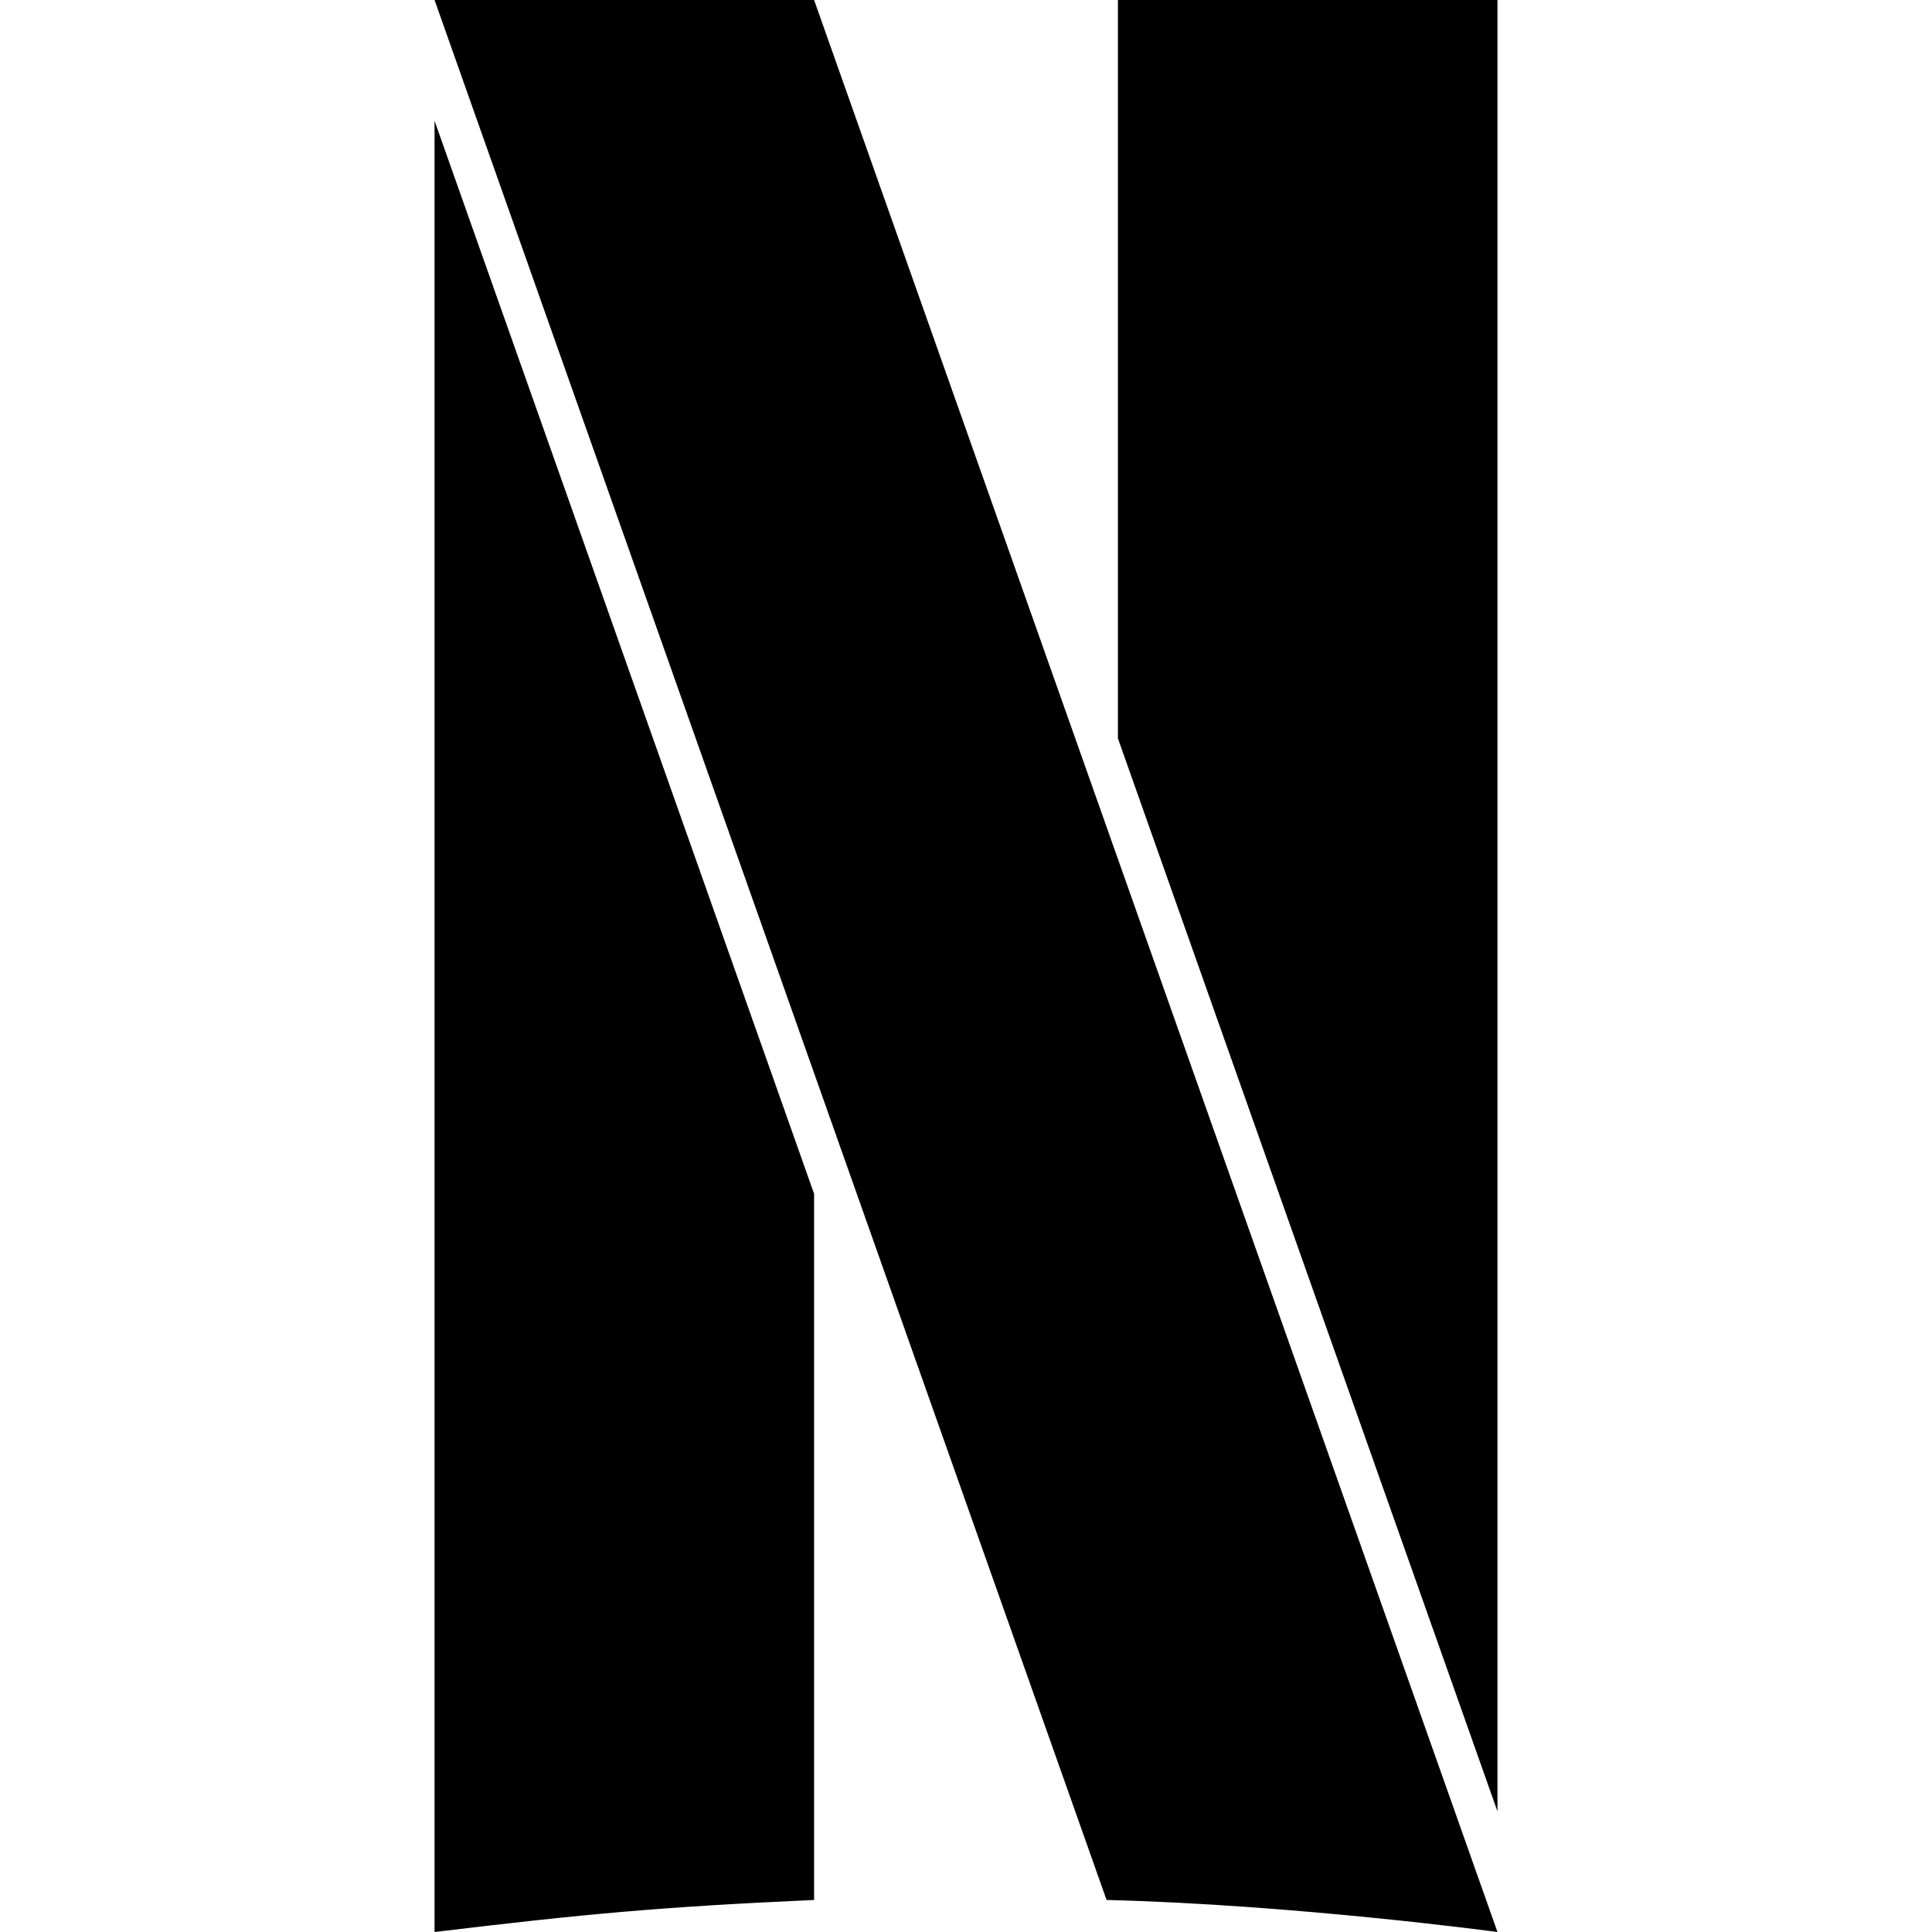
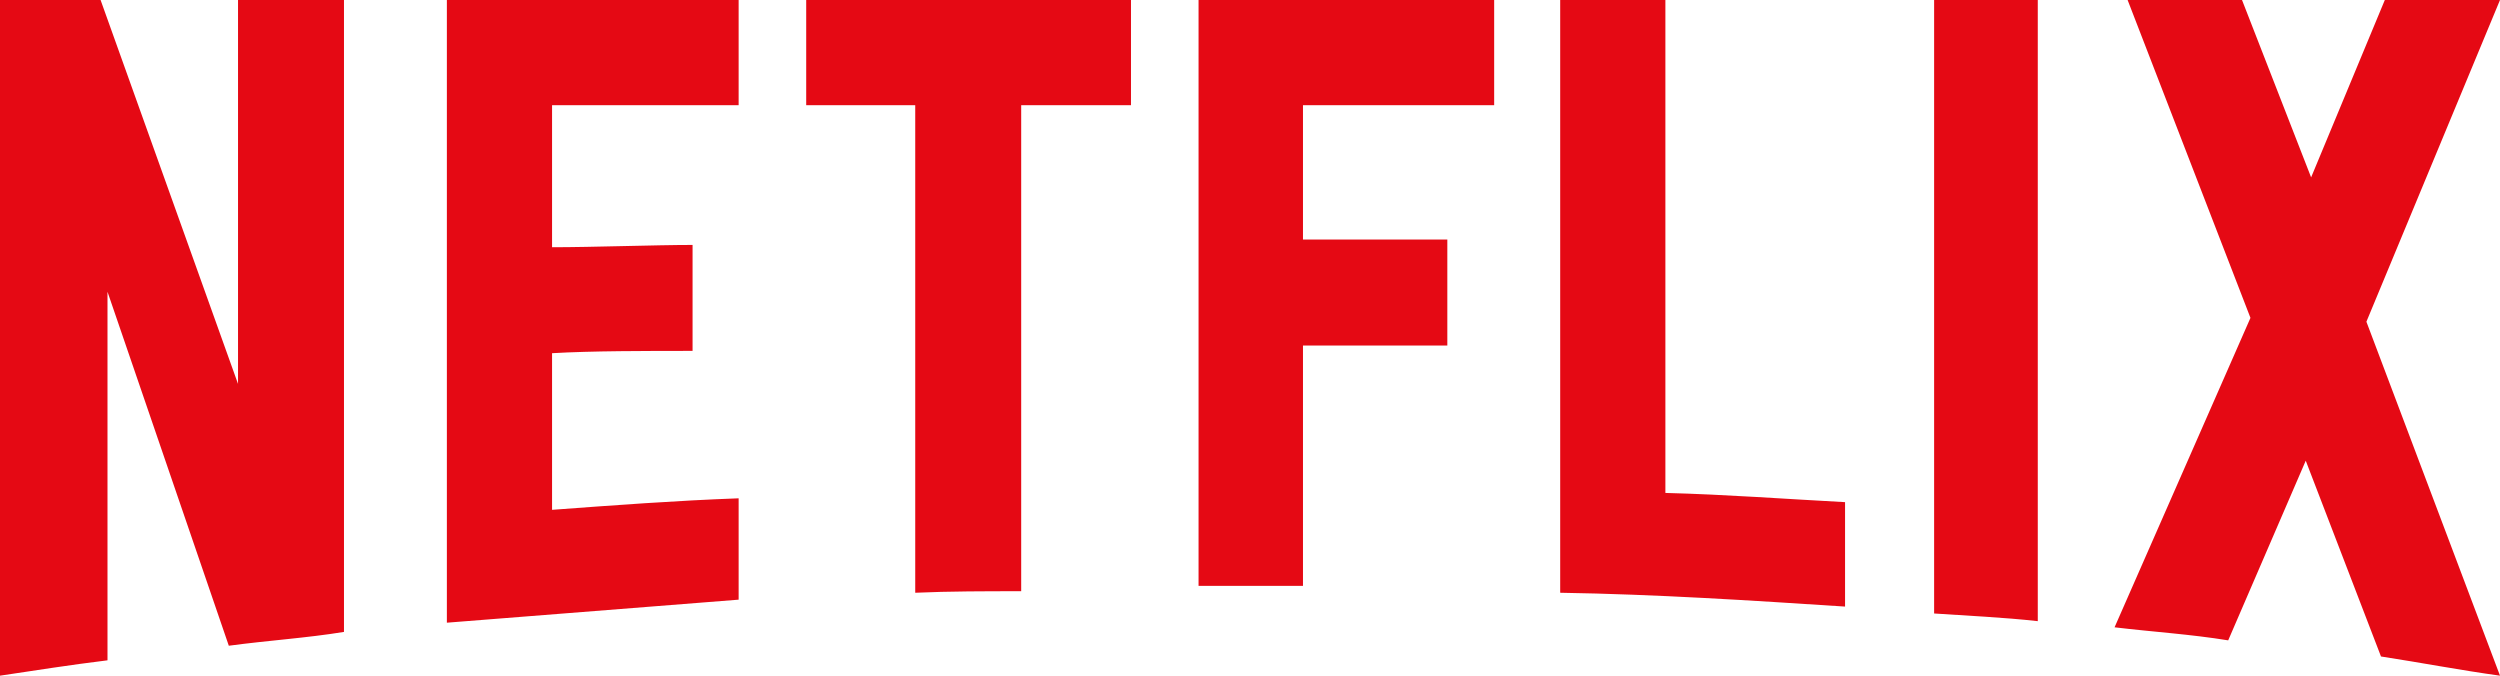
- <svg xmlns="http://www.w3.org/2000/svg" role="img" viewBox="0 0 24 24">
-   <path d="m5.398 0 8.348 23.602c2.346.059 4.856.398 4.856.398L10.113 0H5.398zm8.489 0v9.172l4.715 13.33V0h-4.715zM5.398 1.5V24c1.873-.225 2.81-.312 4.715-.398V14.83L5.398 1.5z" />
+ <svg xmlns="http://www.w3.org/2000/svg" version="1.1" id="Layer_1" x="0px" y="0px" viewBox="0 0 325.6 88" style="enable-background:new 0 0 325.6 88;" xml:space="preserve">
+   <style type="text/css">
+   .st0{fill:#E50914;}
+  </style>
+   <g>
+     <path class="st0" d="M308.2,41.9L325.6,88c-5.1-0.7-10.3-1.7-15.5-2.5L300.3,60l-10.1,23.4c-4.9-0.8-9.8-1.1-14.8-1.7l17.7-40.3   L277.1,0H292l9,23.1L310.6,0h15C325.6,0,308.2,41.9,308.2,41.9z M265.4,0h-13.5v79.9c4.4,0.3,9,0.5,13.5,1V0z M240.3,79   c-12.3-0.8-24.6-1.6-37.1-1.8V0h13.7v64.2c7.9,0.2,15.8,0.8,23.4,1.2V79z M188.5,31.3V45h-18.8v31.3h-13.6V0h38.5v13.7h-24.9v17.5   H188.5L188.5,31.3z M133,13.7V77c-4.6,0-9.3,0-13.8,0.2V13.7H105V0h42.3v13.7H133z M90.2,45.7c-6,0-13.2,0-18.3,0.3v20.4   c8.1-0.6,16.1-1.2,24.3-1.5v13.2l-38,3V0h38v13.7H71.9v18.5c5.3,0,13.5-0.3,18.3-0.3V45.7L90.2,45.7z M14,38v48   C9.1,86.6,4.7,87.3,0,88V0h13.1L31,50V0h13.8v82.3c-4.9,0.8-9.8,1.1-15,1.8L14,38z">
+   </path>
+   </g>
</svg>
